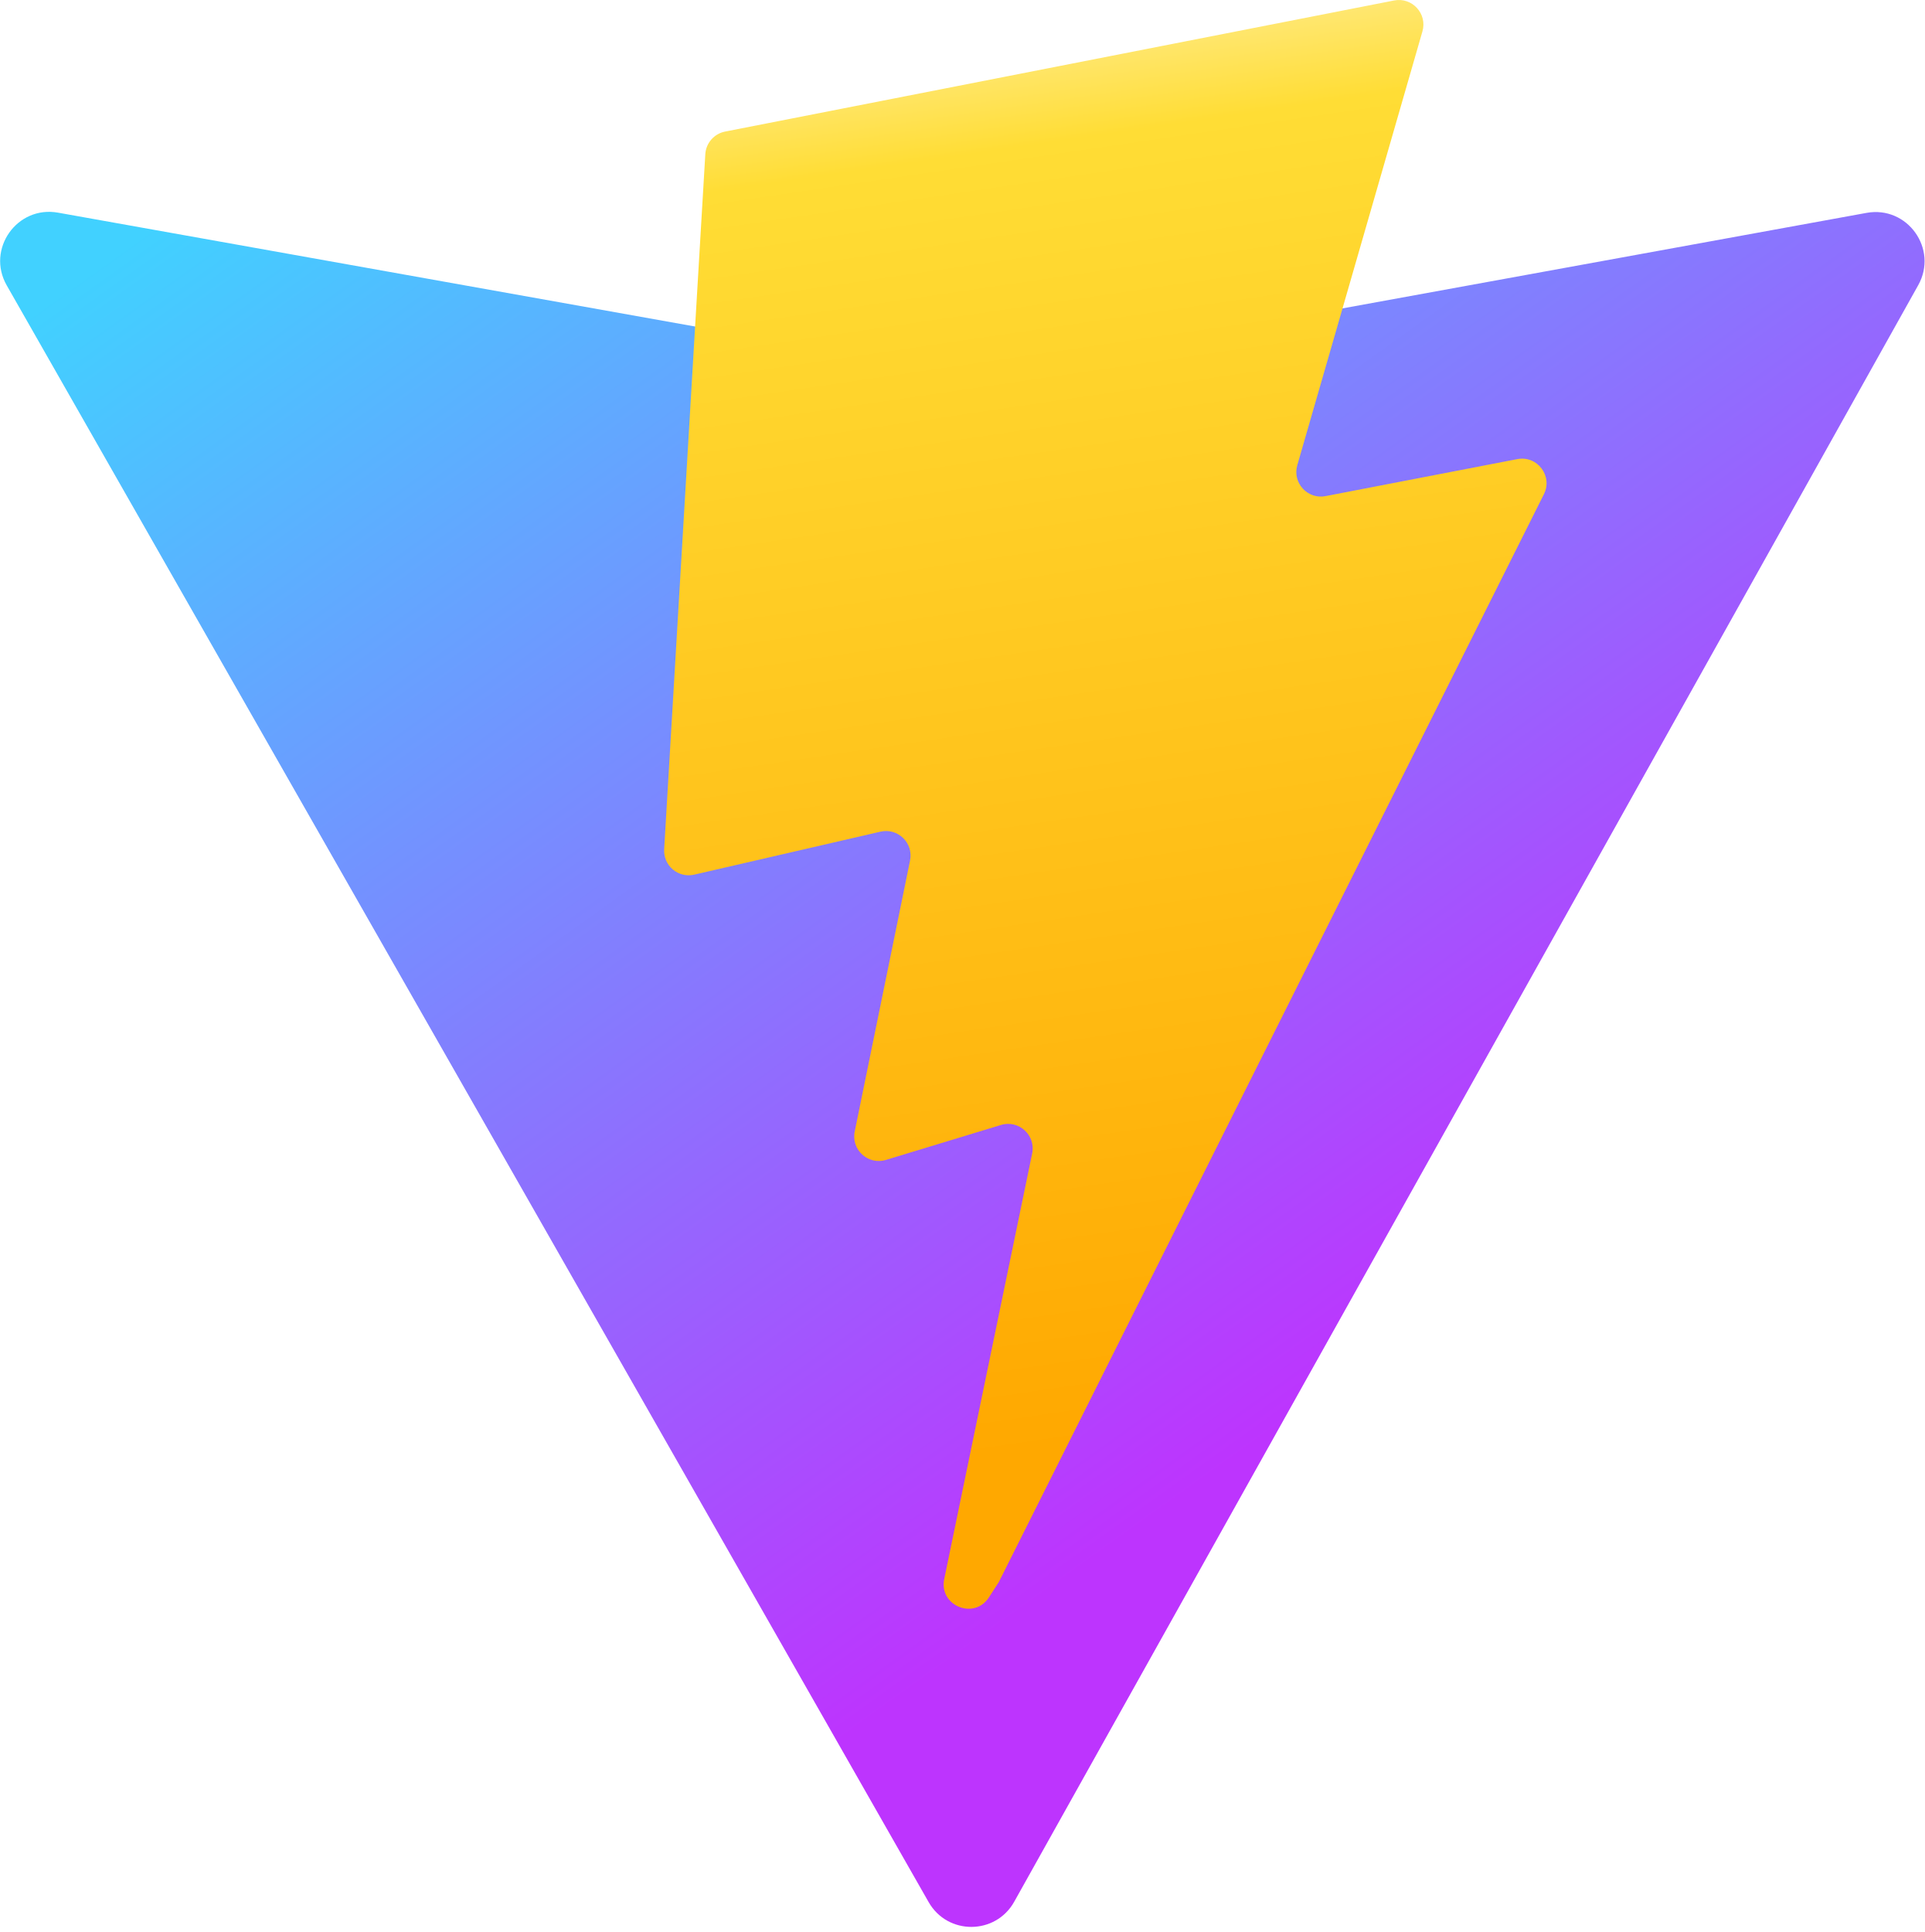
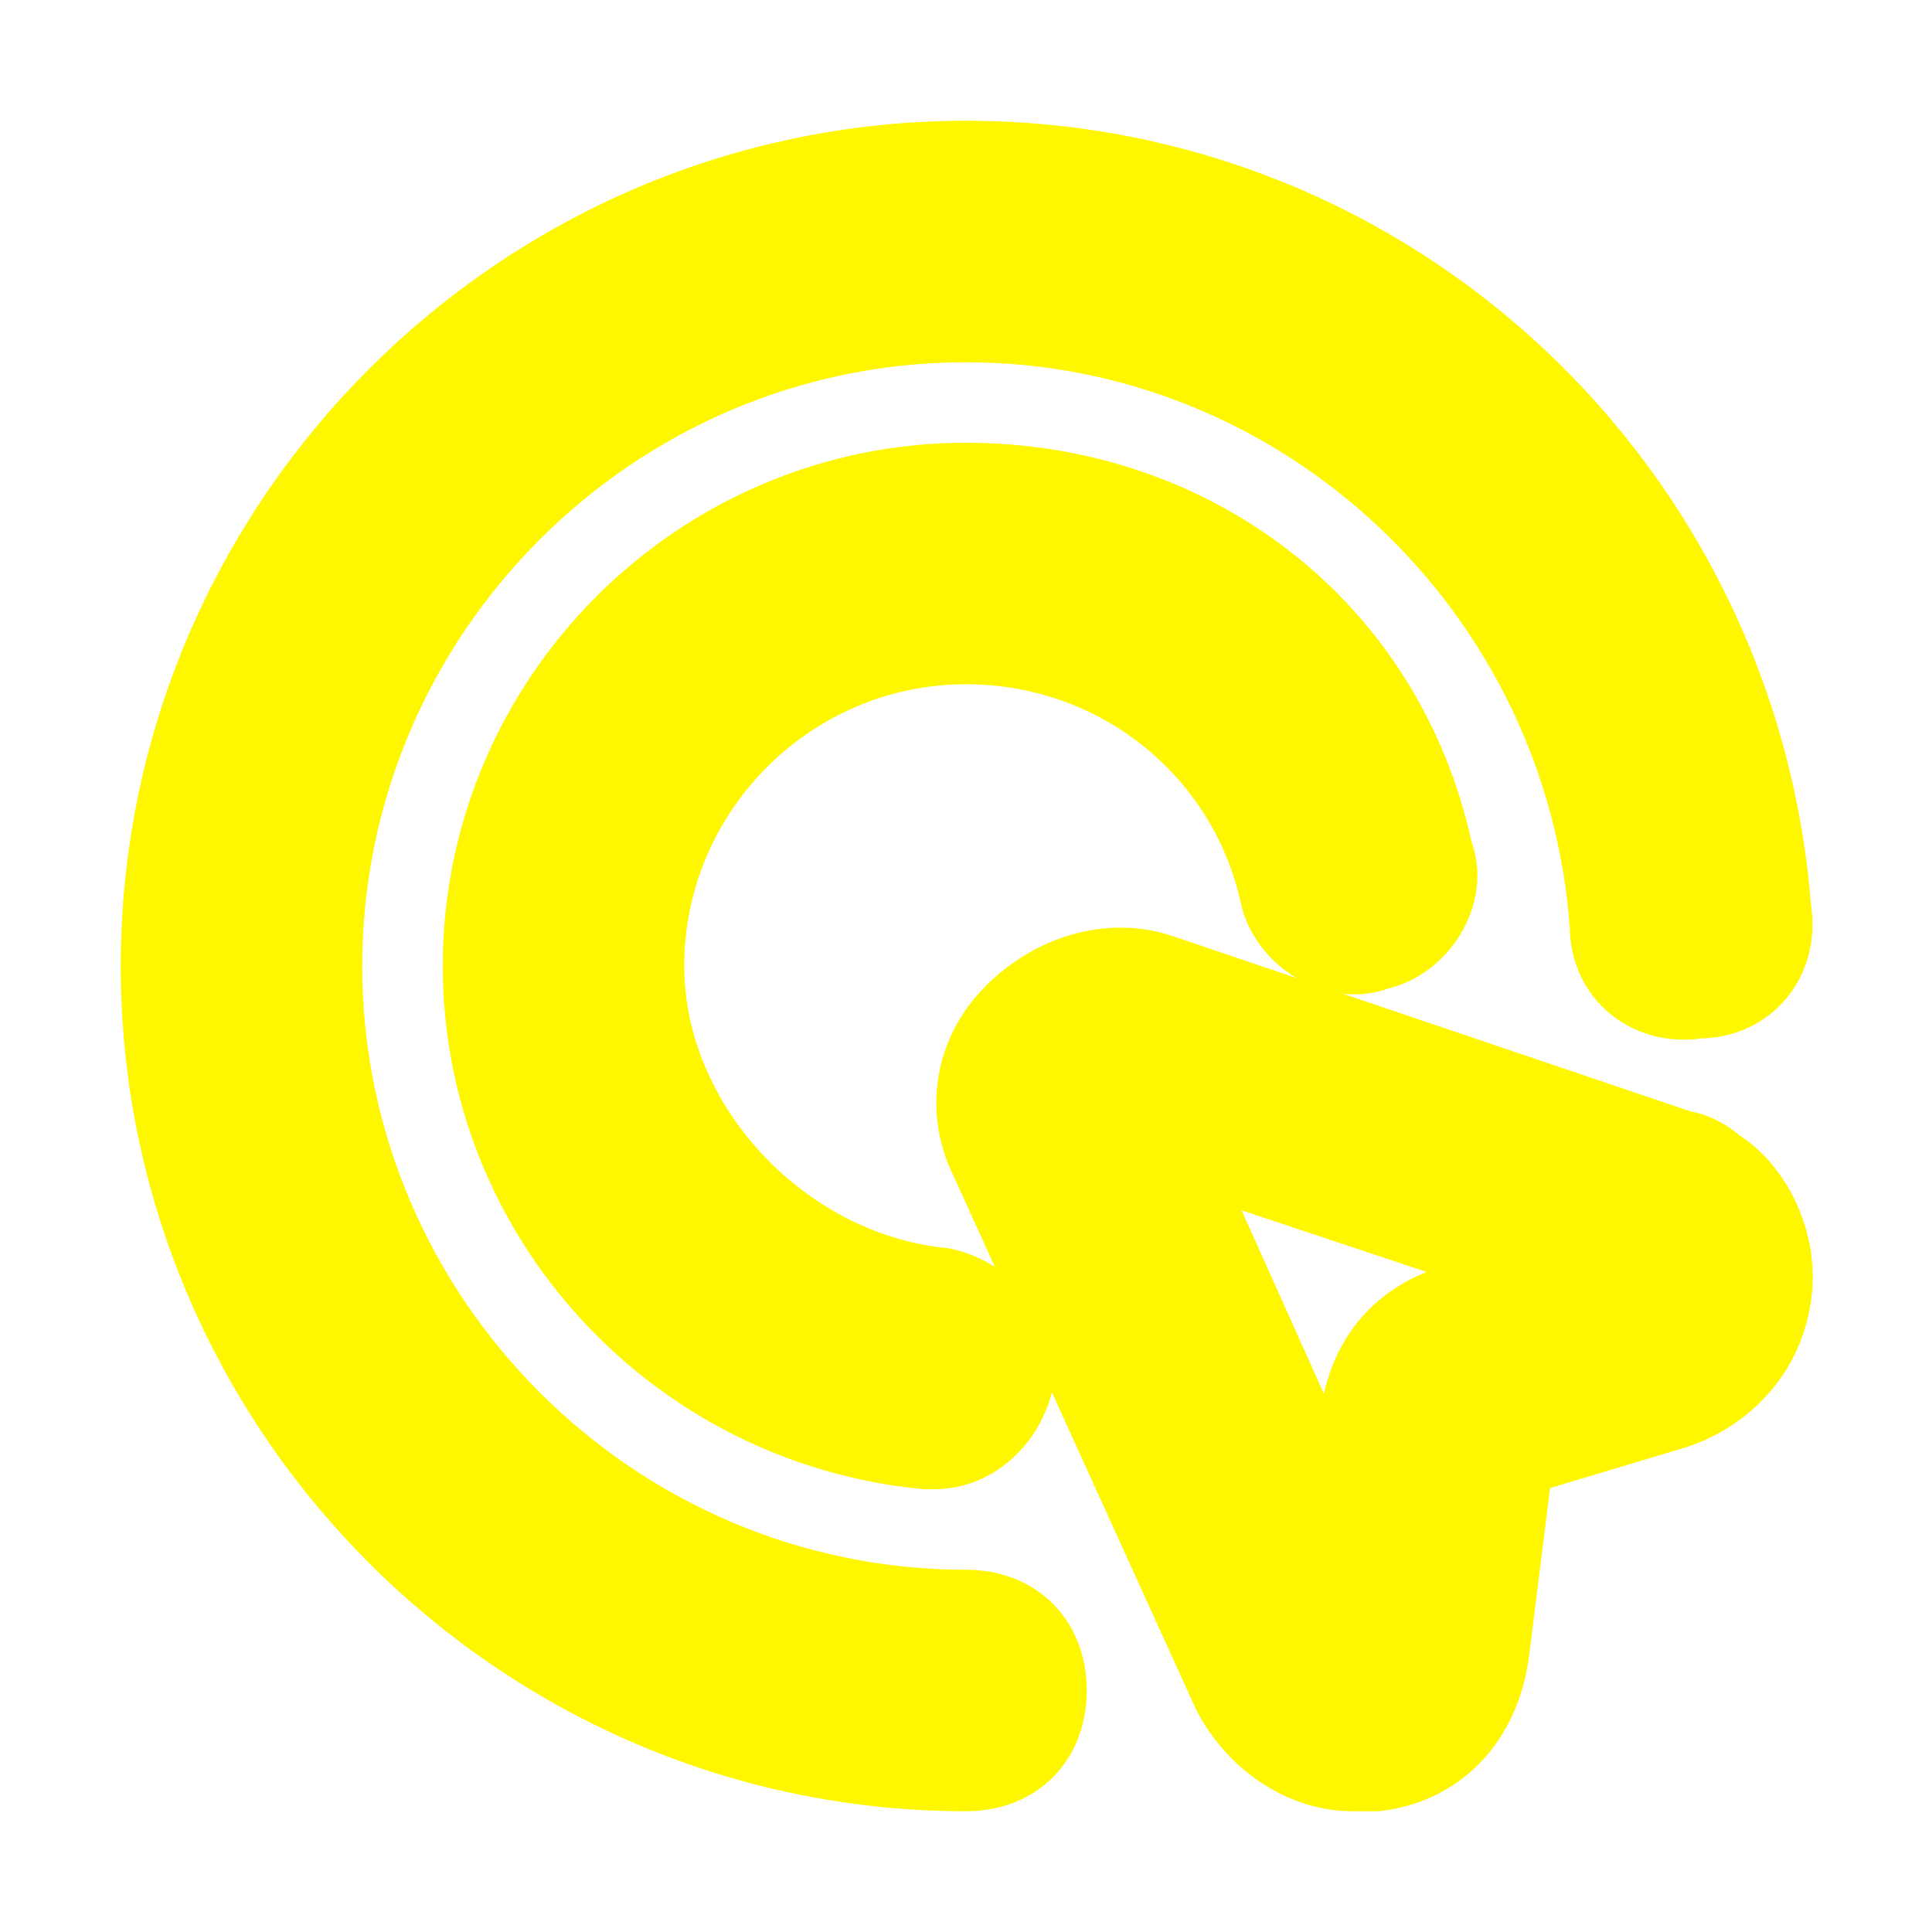
- <svg xmlns="http://www.w3.org/2000/svg" aria-hidden="true" role="img" class="iconify iconify--logos" width="31.88" height="32" preserveAspectRatio="xMidYMid meet" viewBox="0 0 256 257">
-   <defs>
-     <linearGradient id="IconifyId1813088fe1fbc01fb466" x1="-.828%" x2="57.636%" y1="7.652%" y2="78.411%">
-       <stop offset="0%" stop-color="#41D1FF" />
-       <stop offset="100%" stop-color="#BD34FE" />
-     </linearGradient>
-     <linearGradient id="IconifyId1813088fe1fbc01fb467" x1="43.376%" x2="50.316%" y1="2.242%" y2="89.03%">
-       <stop offset="0%" stop-color="#FFEA83" />
-       <stop offset="8.333%" stop-color="#FFDD35" />
-       <stop offset="100%" stop-color="#FFA800" />
-     </linearGradient>
-   </defs>
-   <path fill="url(#IconifyId1813088fe1fbc01fb466)" d="M255.153 37.938L134.897 252.976c-2.483 4.44-8.862 4.466-11.382.048L.875 37.958c-2.746-4.814 1.371-10.646 6.827-9.67l120.385 21.517a6.537 6.537 0 0 0 2.322-.004l117.867-21.483c5.438-.991 9.574 4.796 6.877 9.62Z" />
-   <path fill="url(#IconifyId1813088fe1fbc01fb467)" d="M185.432.063L96.44 17.501a3.268 3.268 0 0 0-2.634 3.014l-5.474 92.456a3.268 3.268 0 0 0 3.997 3.378l24.777-5.718c2.318-.535 4.413 1.507 3.936 3.838l-7.361 36.047c-.495 2.426 1.782 4.5 4.151 3.78l15.304-4.649c2.372-.72 4.652 1.36 4.15 3.788l-11.698 56.621c-.732 3.542 3.979 5.473 5.943 2.437l1.313-2.028l72.516-144.72c1.215-2.423-.88-5.186-3.54-4.672l-25.505 4.922c-2.396.462-4.435-1.77-3.759-4.114l16.646-57.705c.677-2.35-1.37-4.583-3.769-4.113Z" />
+ <svg xmlns="http://www.w3.org/2000/svg" width="256px" height="256px" viewBox="0 0 24 24" version="1.1" xml:space="preserve" fill="#fff700" stroke="#fff700">
+   <g id="SVGRepo_bgCarrier" stroke-width="0" />
+   <g id="SVGRepo_tracerCarrier" stroke-linecap="round" stroke-linejoin="round" />
+   <g id="SVGRepo_iconCarrier">
+     <style type="text/css"> .st0{opacity:0.2;fill:none;stroke:#fff700;stroke-width:5.000000e-02;stroke-miterlimit:10;} </style>
+     <g id="Layer_1" />
+     <g id="Layer_2">
+       <g>
+         <path d="M12,8c1.9,0,3.5,1.3,3.9,3.1c0.1,0.5,0.7,0.9,1.2,0.7c0.5-0.1,0.9-0.7,0.7-1.2C17.2,7.8,14.8,6,12,6c-3.3,0-6,2.7-6,6 c0,3.1,2.4,5.7,5.5,6c0,0,0.1,0,0.1,0c0.5,0,0.9-0.4,1-0.9c0.1-0.5-0.4-1-0.9-1.1c-2-0.2-3.7-2-3.7-4C8,9.8,9.8,8,12,8z" />
+         <path d="M12,20c-4.4,0-8-3.6-8-8s3.6-8,8-8c4.2,0,7.7,3.3,8,7.5c0,0.6,0.5,1,1.1,0.9c0.6,0,1-0.5,0.9-1.1C21.6,6.1,17.3,2,12,2 C6.5,2,2,6.5,2,12s4.5,10,10,10c0.6,0,1-0.4,1-1S12.6,20,12,20z" />
+         <path d="M21.3,14.5c-0.1-0.1-0.3-0.2-0.4-0.2l-6.5-2.2c-0.6-0.2-1.3,0-1.8,0.5c-0.5,0.5-0.6,1.2-0.3,1.8l3,6.6 c0.3,0.6,0.9,1,1.5,1c0.1,0,0.2,0,0.3,0c0.8-0.1,1.3-0.7,1.4-1.5l0.3-2.4l2-0.6c0.6-0.2,1.1-0.7,1.2-1.4 C22.1,15.5,21.8,14.8,21.3,14.5z M18.1,16.2c-0.7,0.2-1.1,0.7-1.2,1.4l-0.2,1.5l-2.2-4.9l4.8,1.6L18.1,16.2z" />
+       </g>
+     </g>
+   </g>
</svg>
